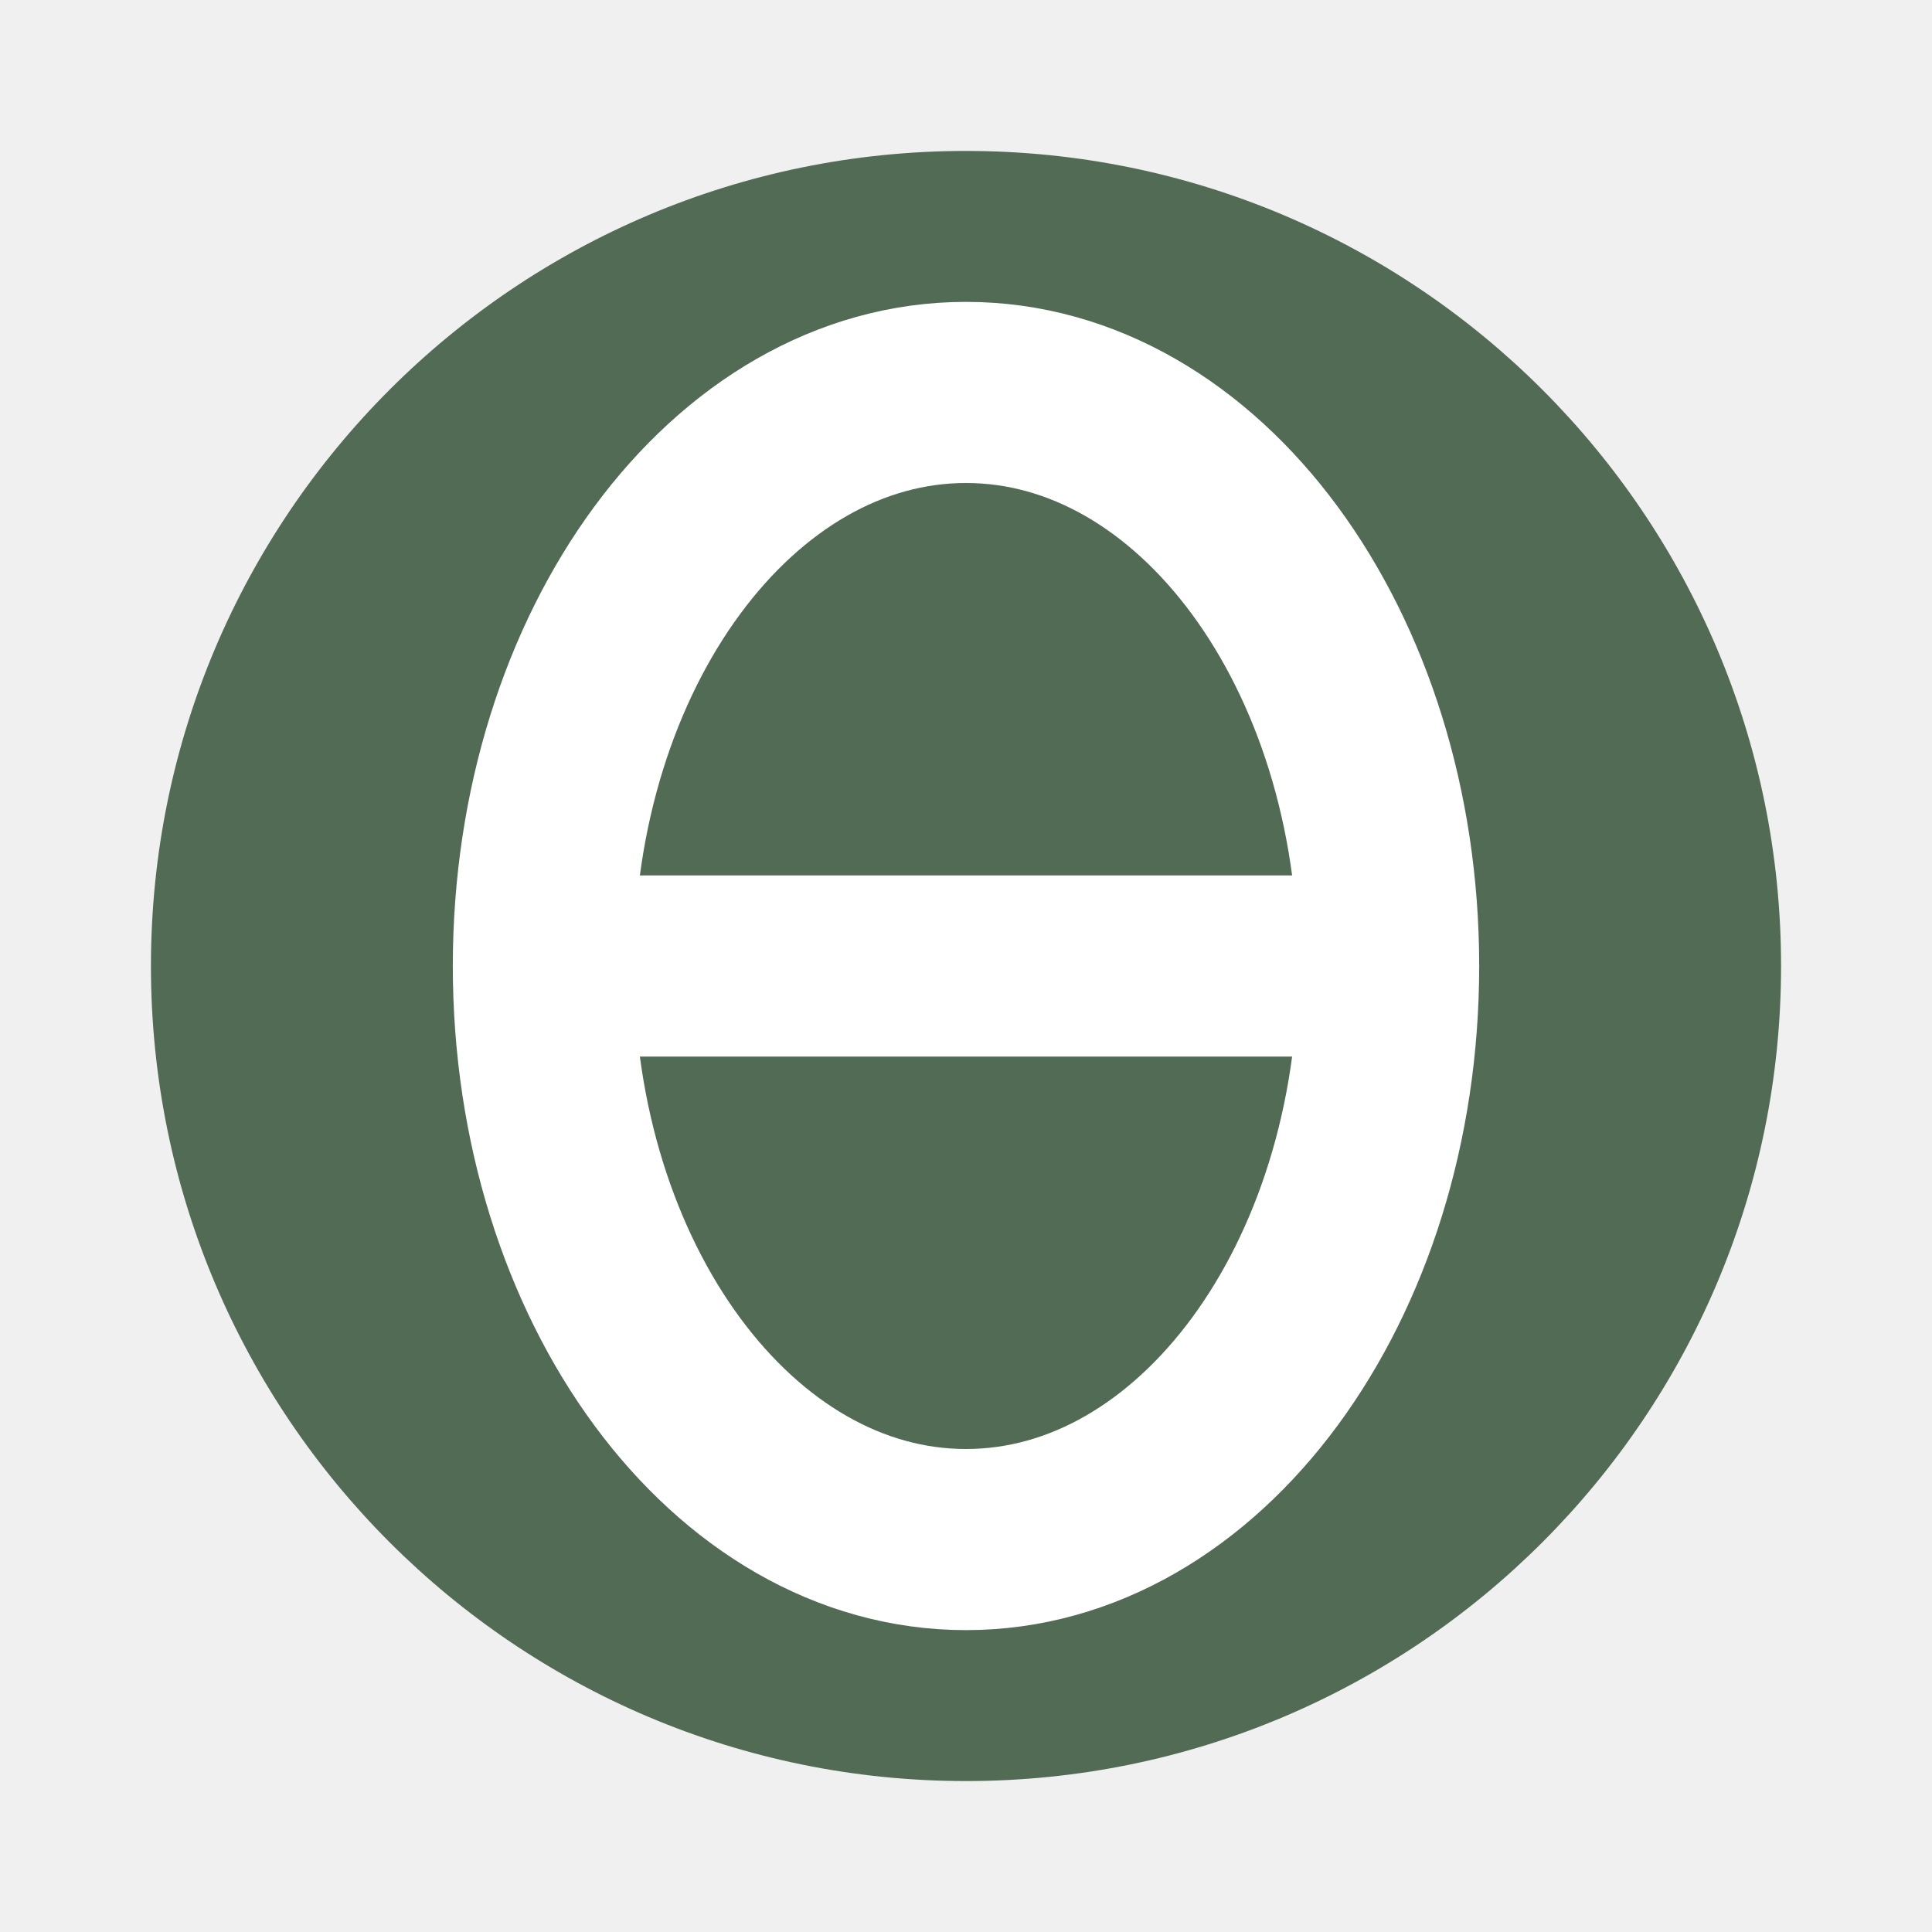
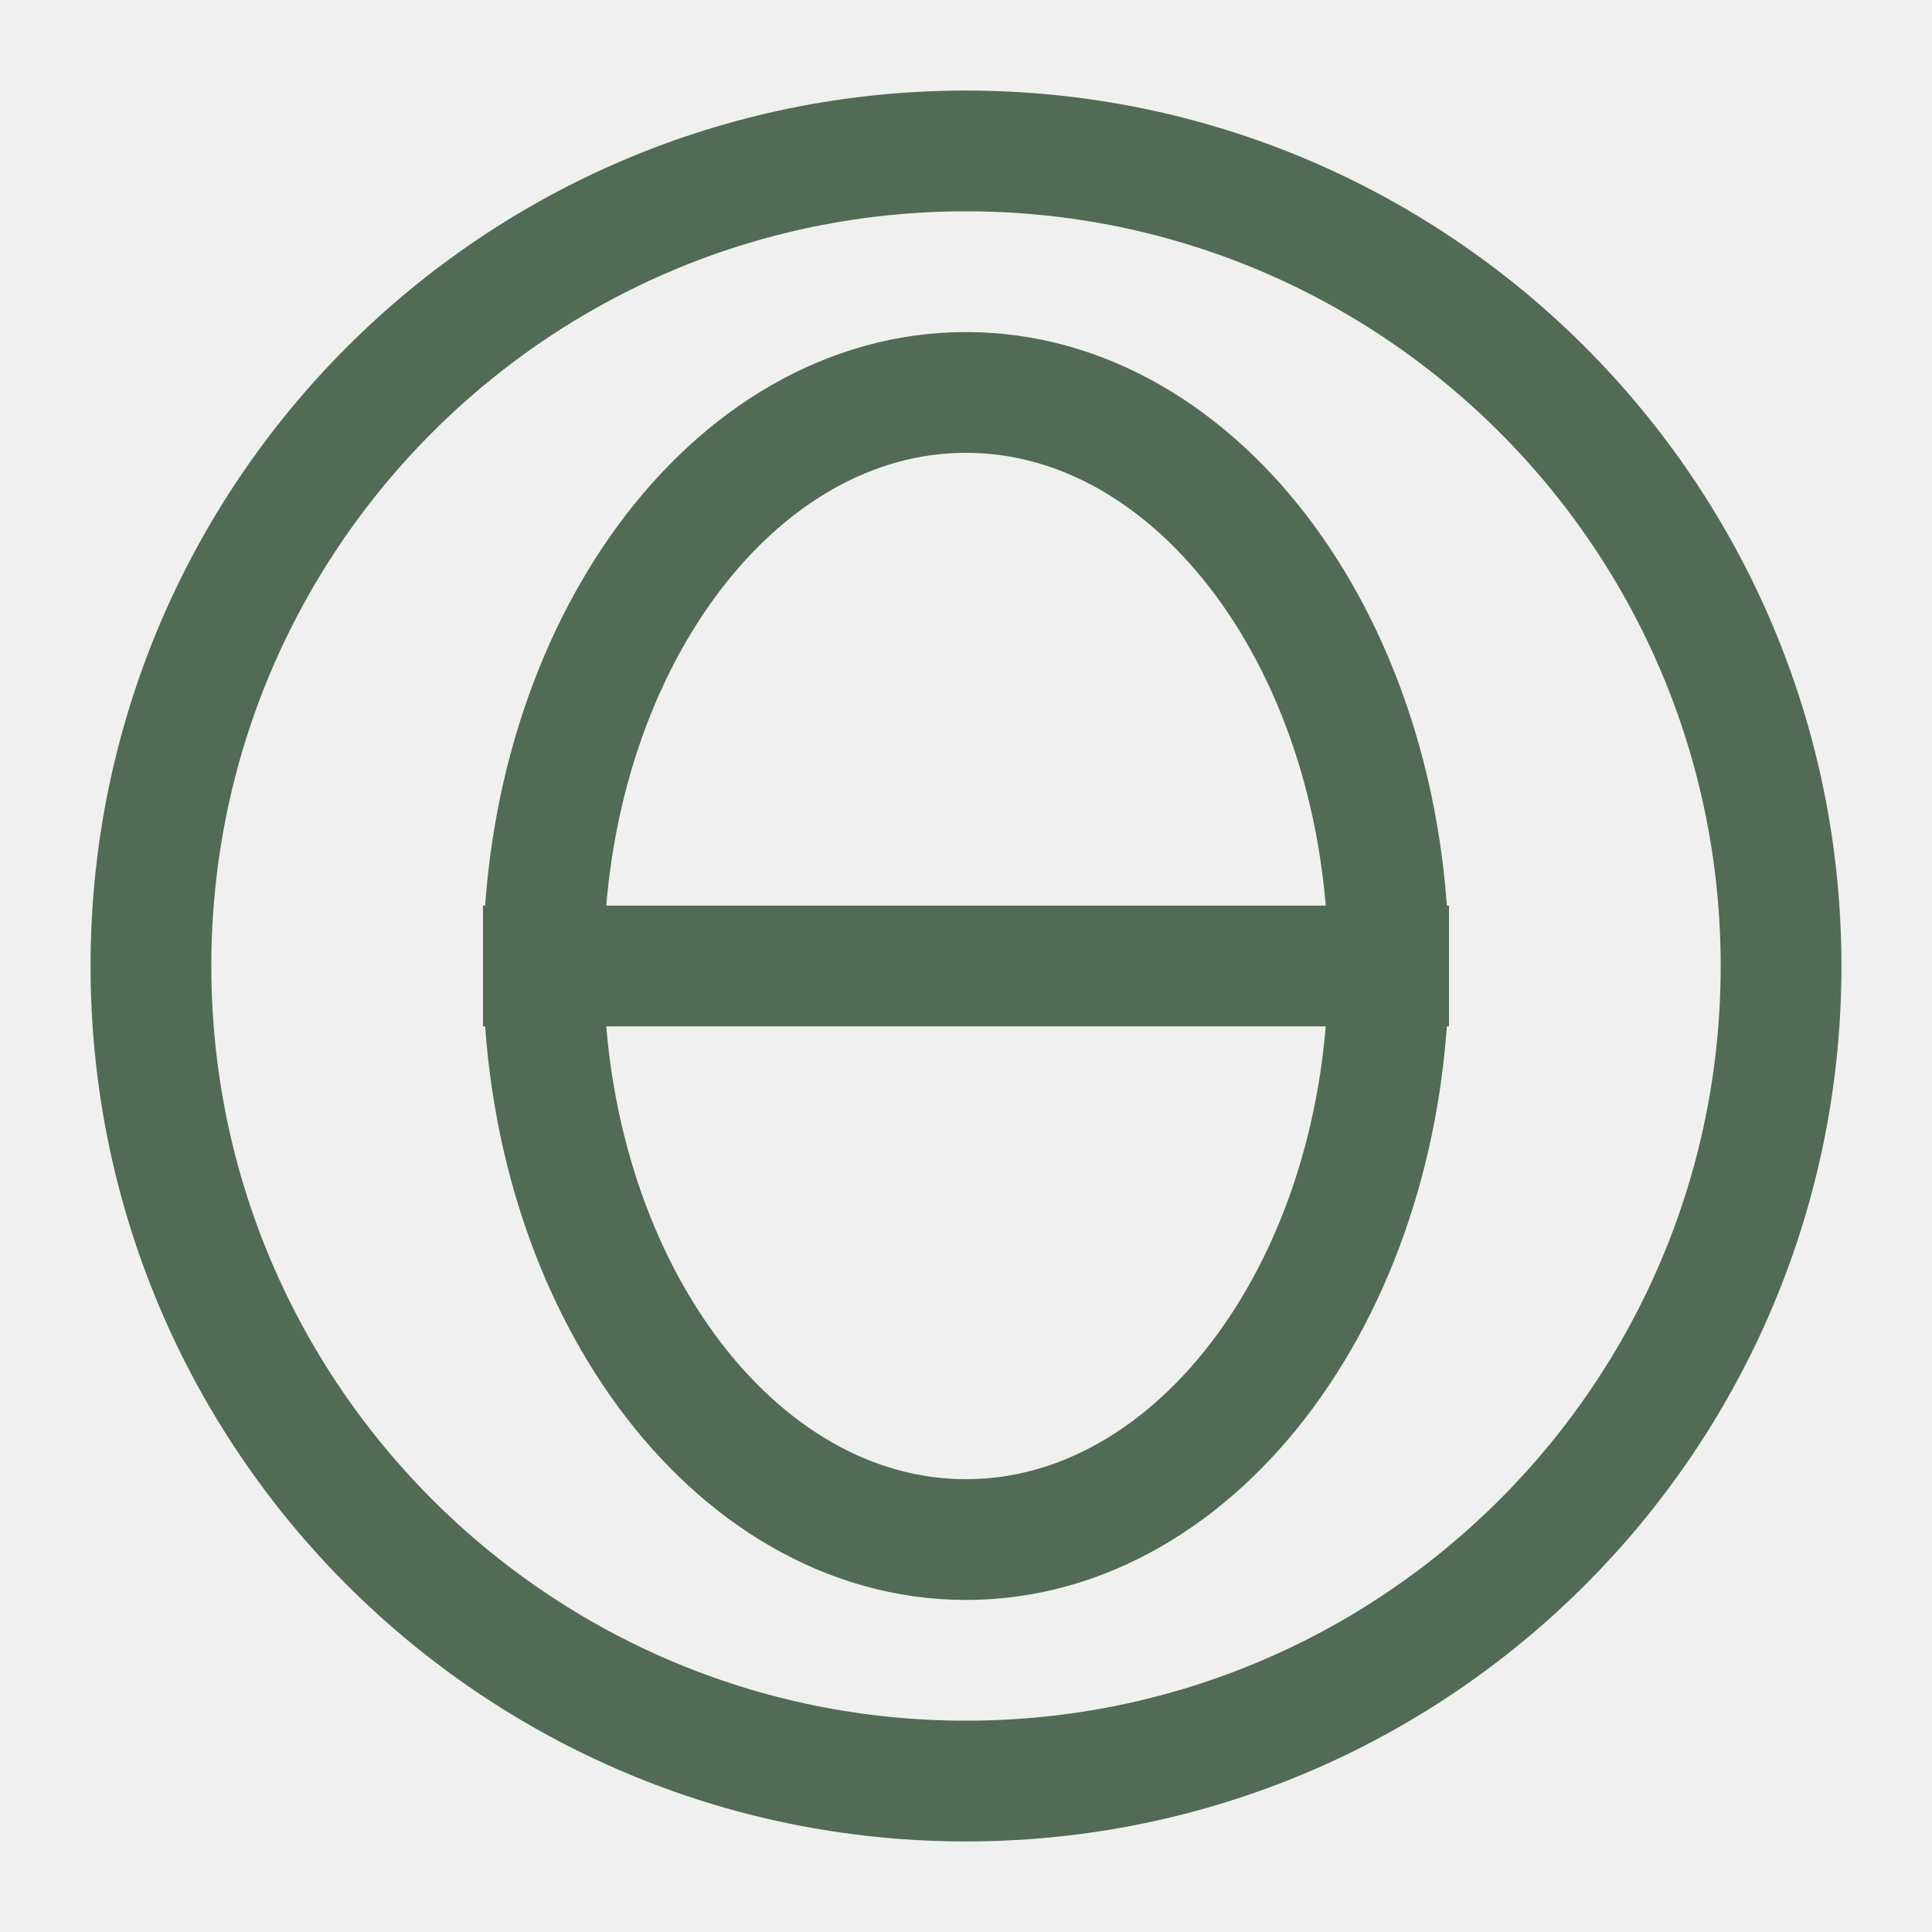
<svg xmlns="http://www.w3.org/2000/svg" viewBox="0 0 64 64" role="img" aria-label="Theoria theta mark">
-   <circle cx="32" cy="32" r="27" fill="#526b54" />
-   <ellipse cx="32" cy="32" rx="14" ry="19" fill="none" stroke="#fff" stroke-width="6" />
-   <path d="M18 32h28" fill="none" stroke="#fff" stroke-width="6" stroke-linecap="round" />
+   <circle cx="32" cy="32" r="27" fill="none" stroke="#526b54" stroke-width="4" />
+   <ellipse cx="32" cy="32" rx="14" ry="19" fill="none" stroke="#526b54" stroke-width="4" />
+   <path d="M18 32h28" fill="none" stroke="#526b54" stroke-width="4" stroke-linecap="square" />
</svg>
